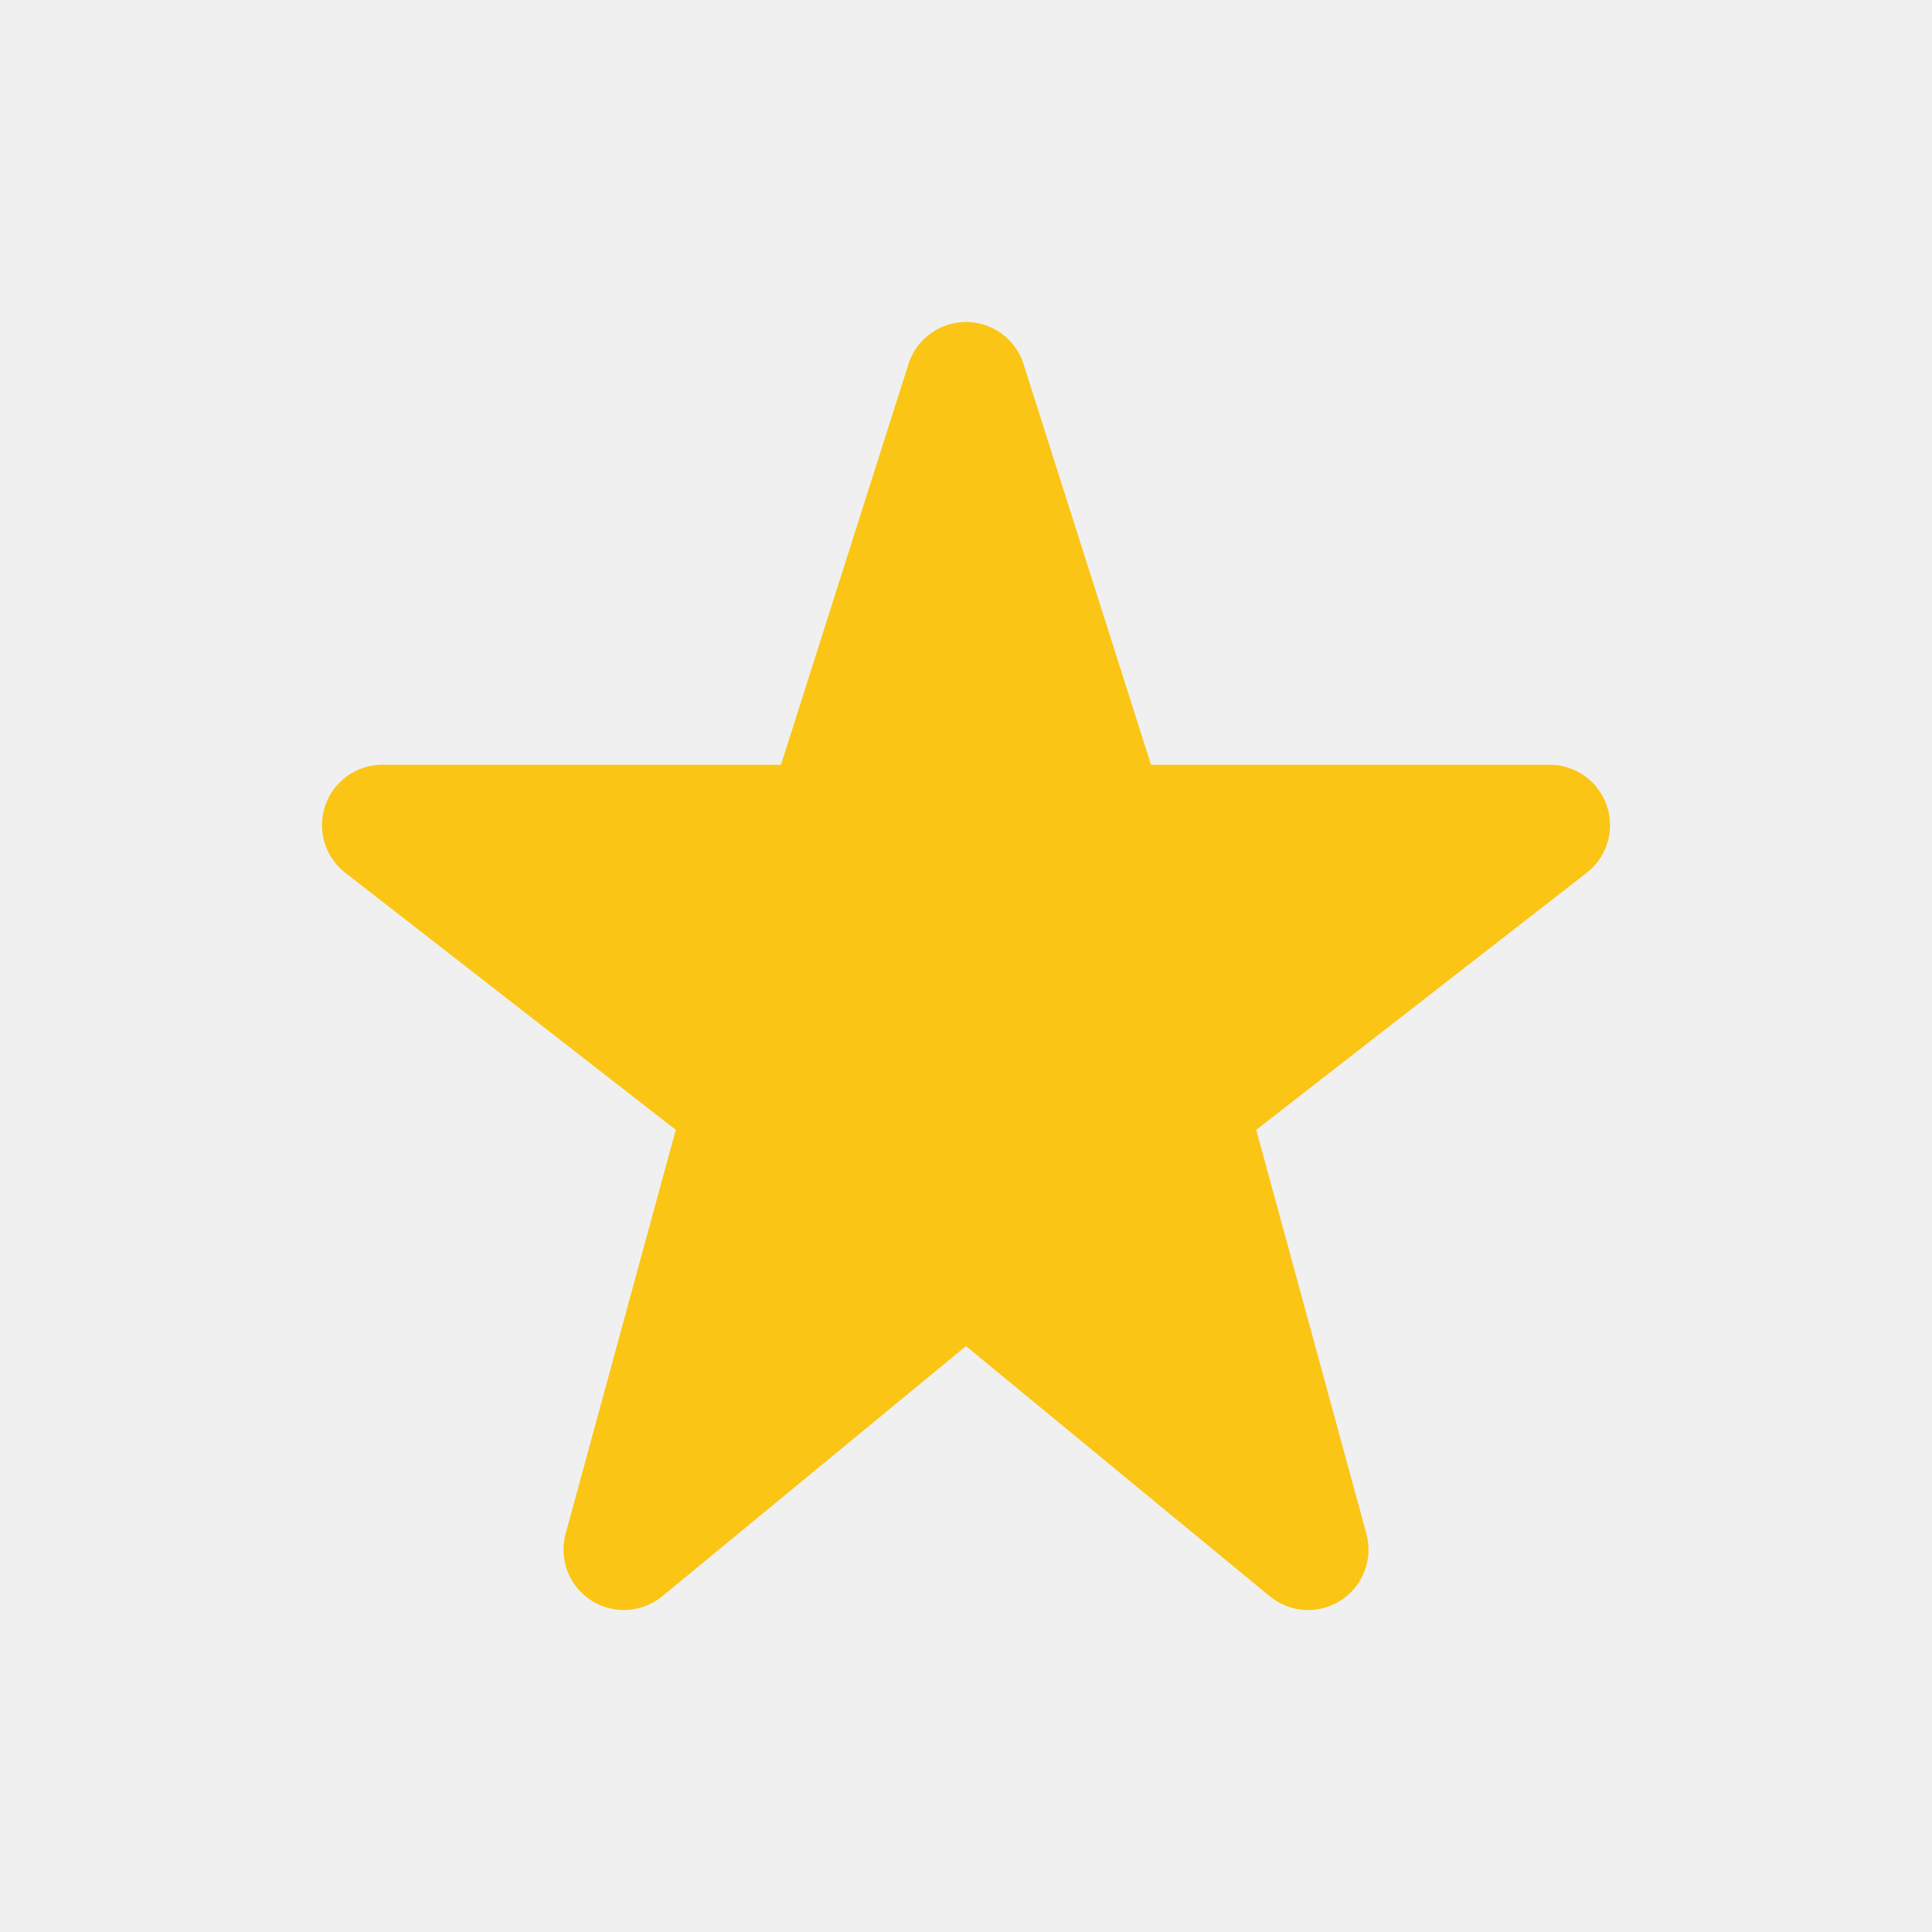
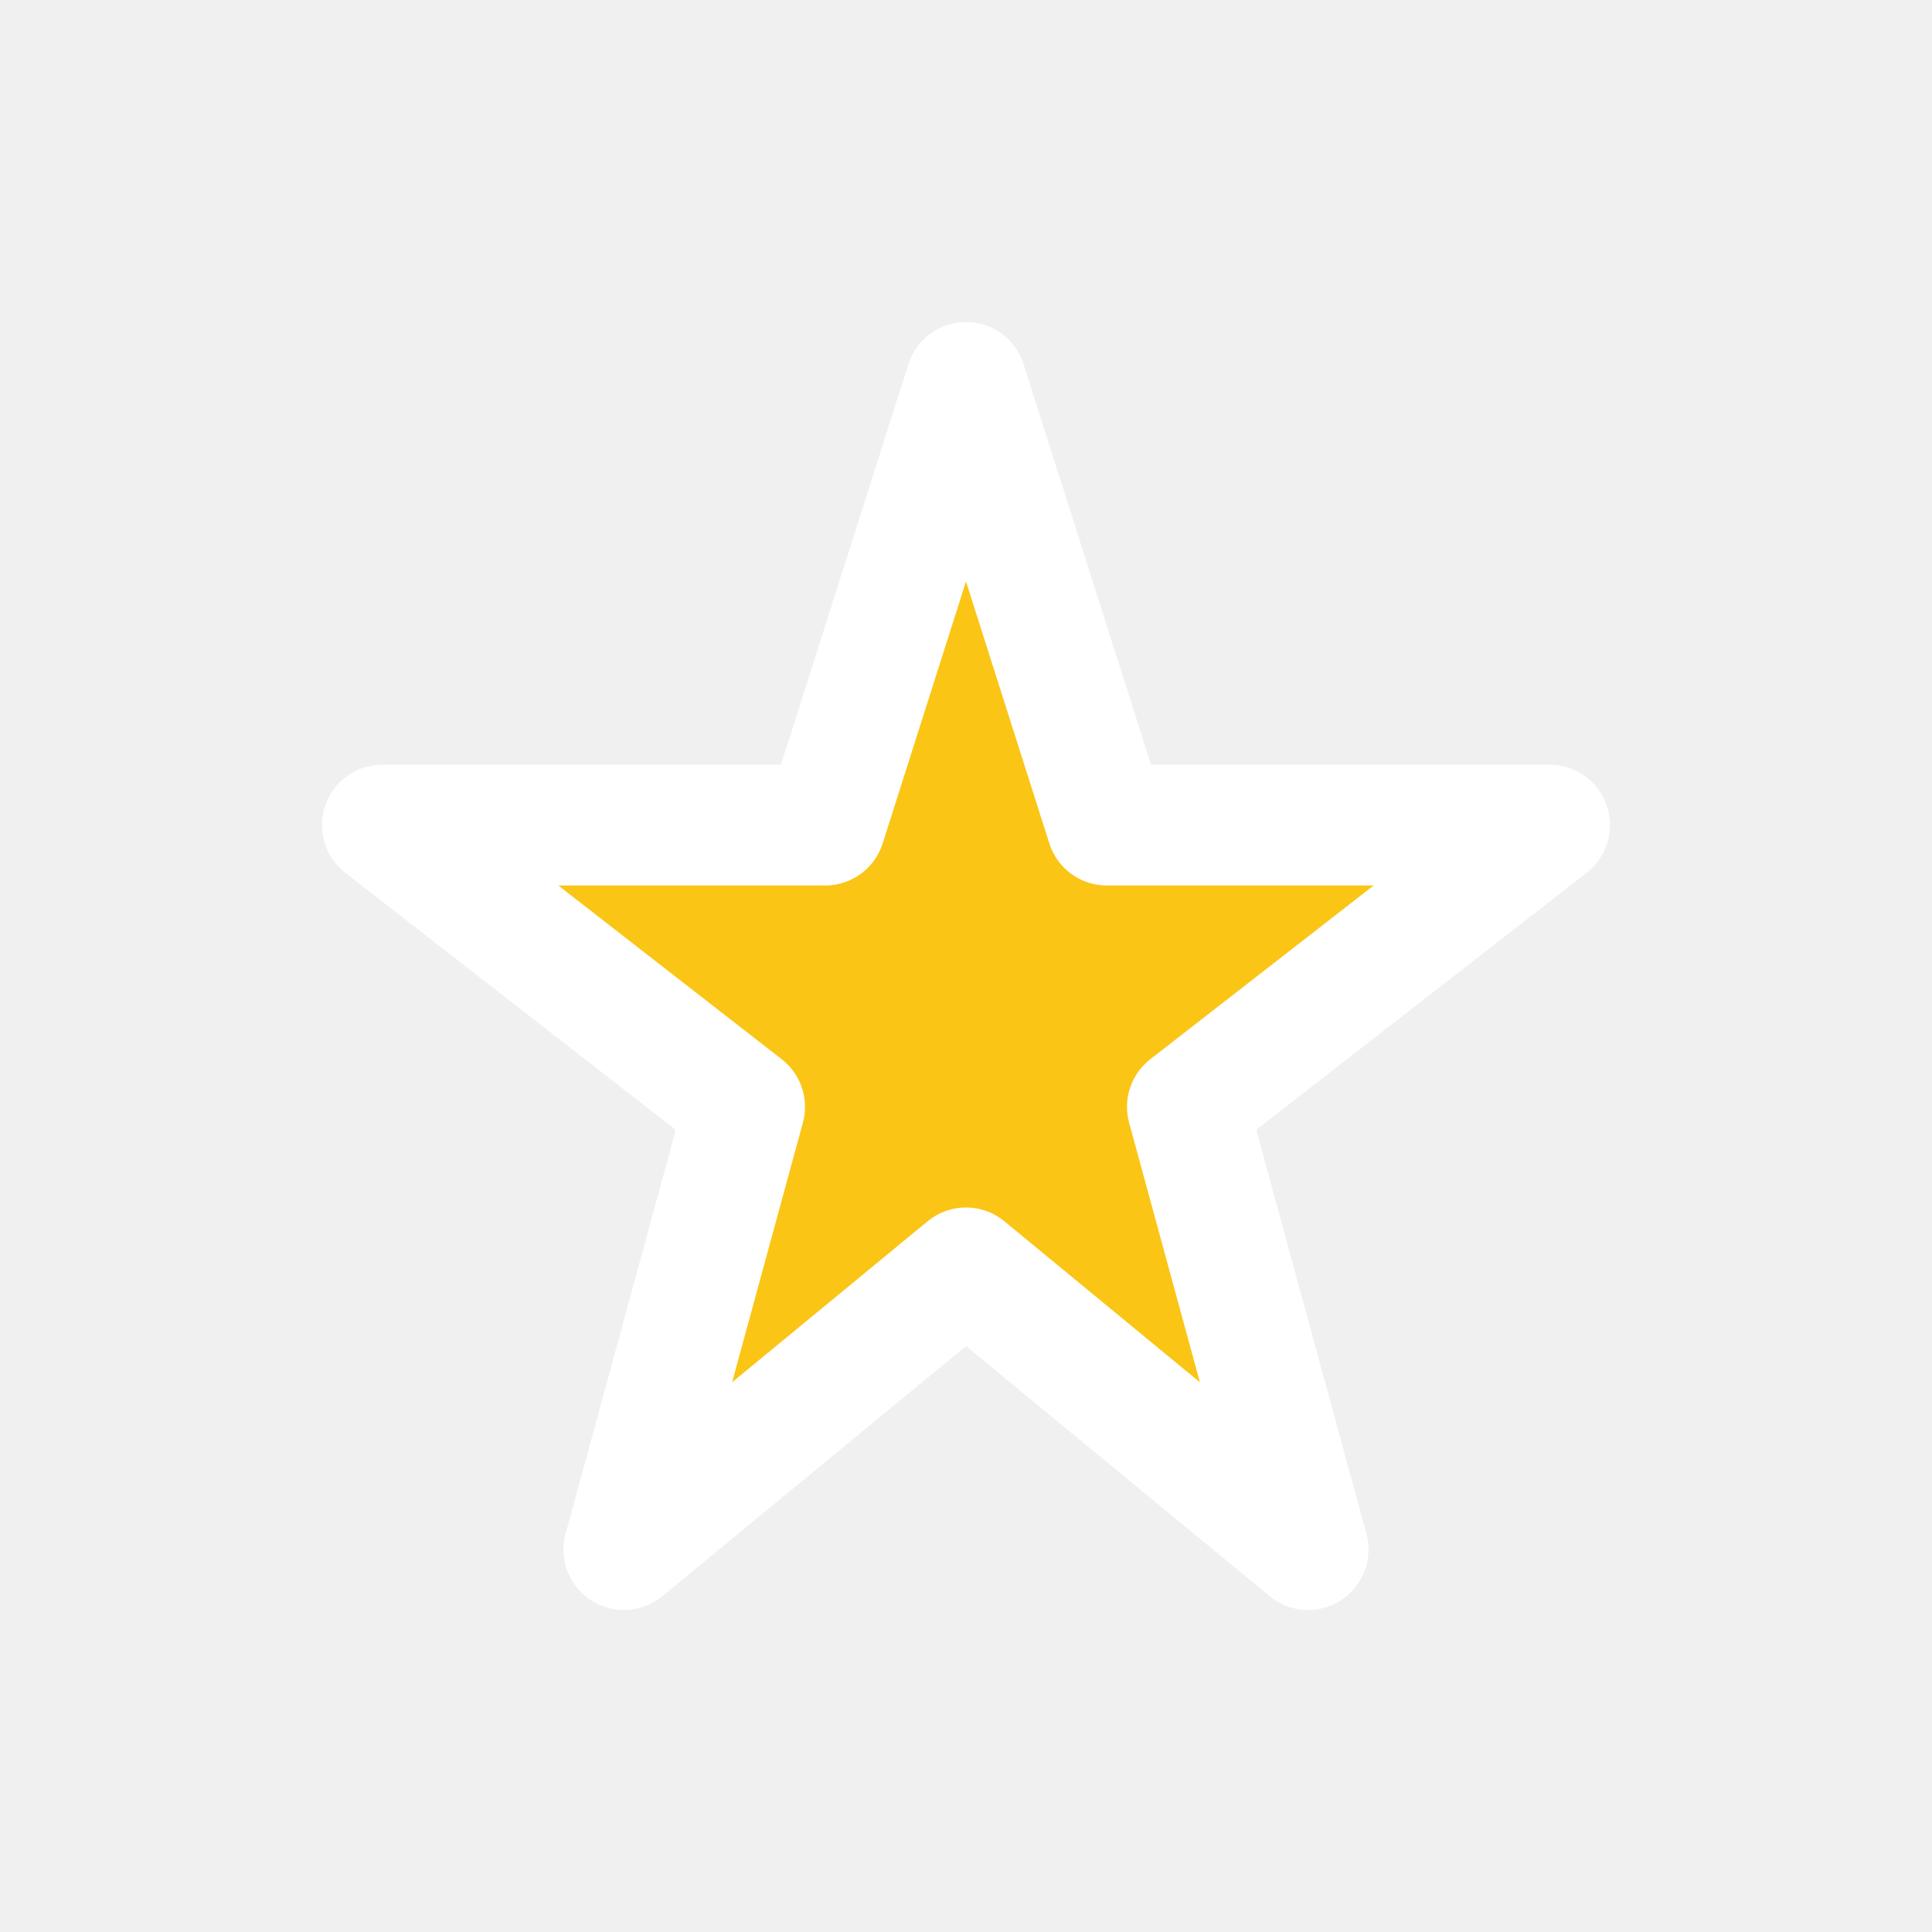
<svg xmlns="http://www.w3.org/2000/svg" width="24" height="24" viewBox="0 0 24 24" fill="none">
-   <path fill="#FAC515" d="M12 4.75L13.75 10.25H19.25L14.75 13.75L16.25 19.25L12 15.75L7.75 19.25L9.25 13.75L4.75 10.25H10.25L12 4.75Z" stroke="#FAC515" stroke-width="1.5" stroke-linecap="round" stroke-linejoin="round" />
+   <path fill="#FAC515" d="M12 4.75L13.75 10.25H19.25L14.75 13.75L16.25 19.25L12 15.75L7.75 19.25L9.25 13.75L4.75 10.25H10.25L12 4.75Z" stroke="white" stroke-width="1.5" stroke-linecap="round" stroke-linejoin="round" />
</svg>
